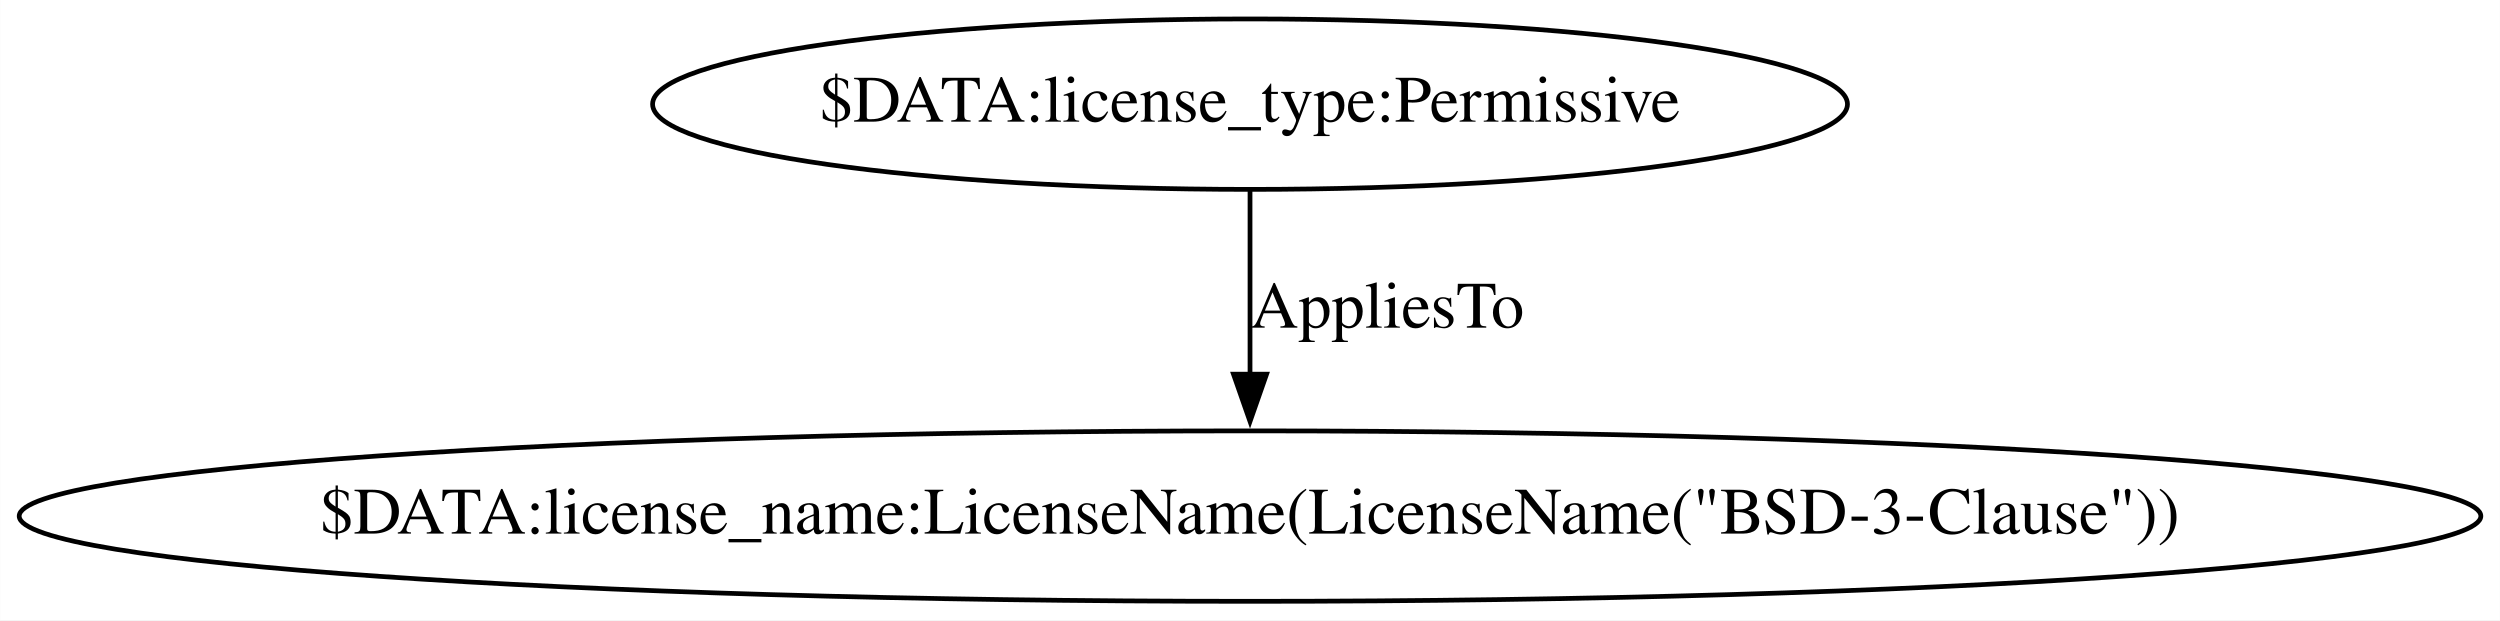
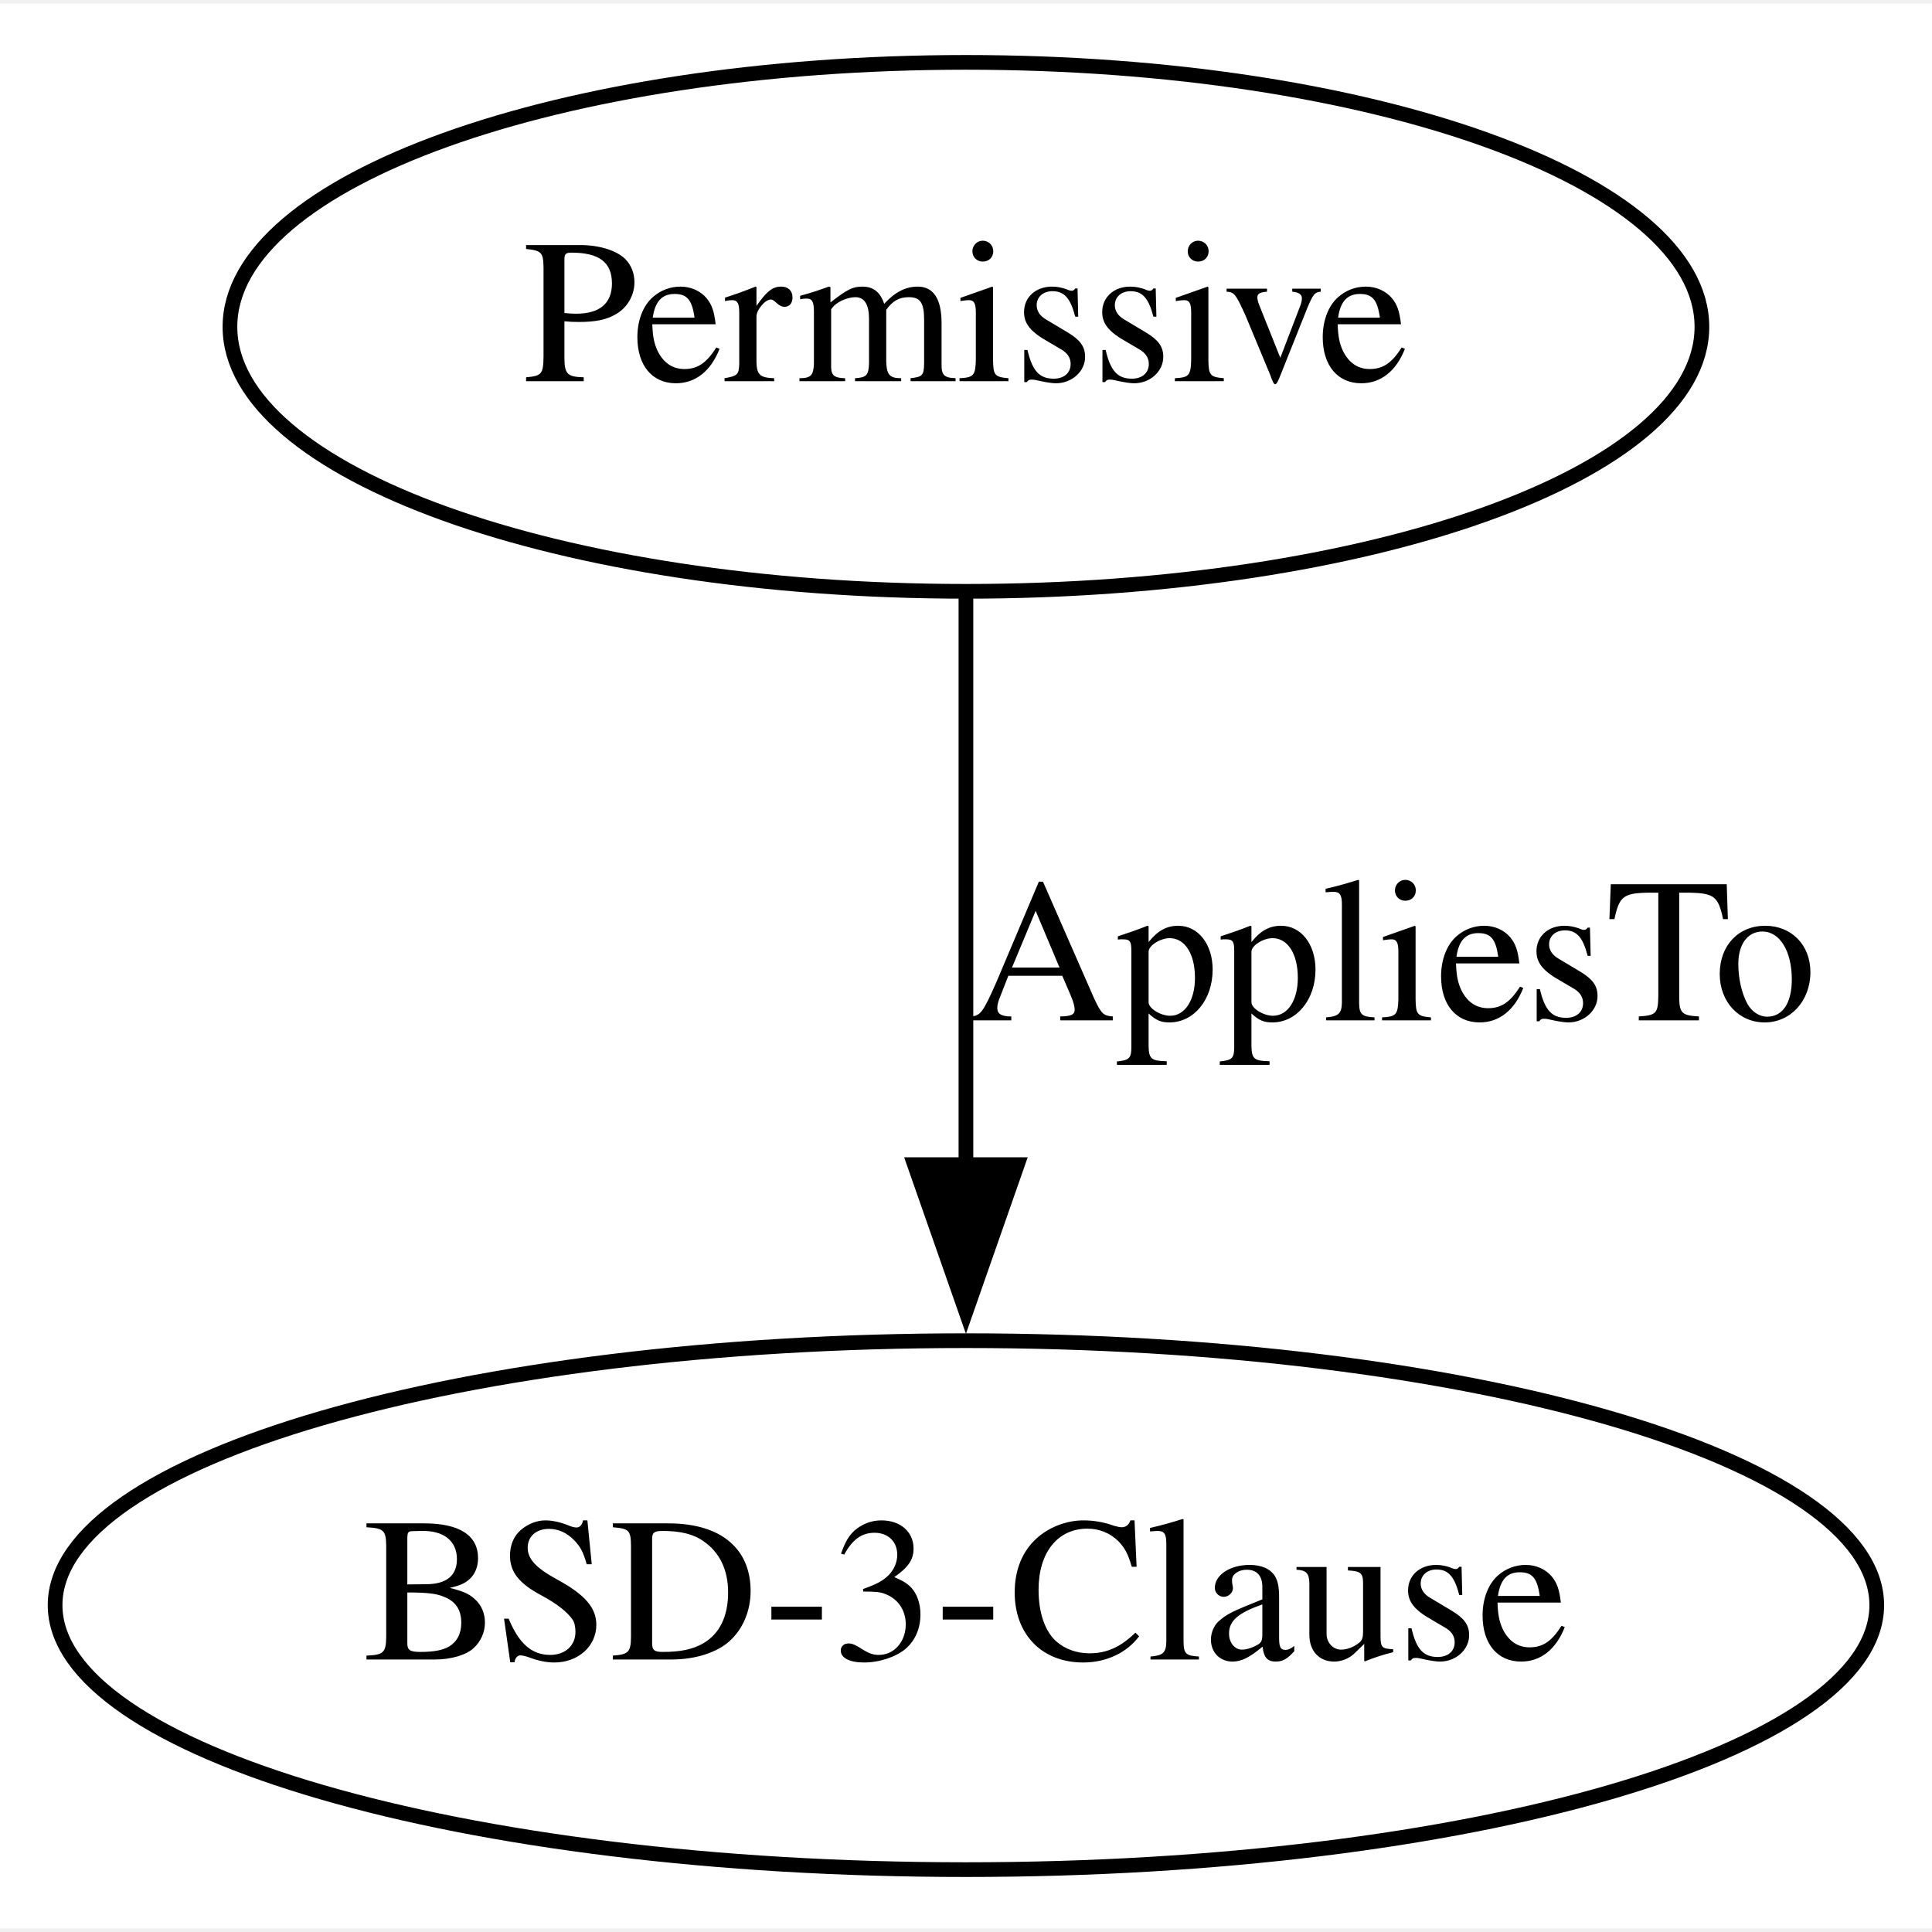
- <svg xmlns="http://www.w3.org/2000/svg" width="528pt" height="131pt" viewBox="0.00 0.00 527.95 131.00">
+ <svg xmlns="http://www.w3.org/2000/svg" width="131pt" height="131pt" viewBox="0.00 0.00 131.49 131.00">
  <g id="graph0" class="graph" transform="scale(1 1) rotate(0) translate(4 127)">
-     <polygon fill="white" stroke="none" points="-4,4 -4,-127 523.95,-127 523.95,4 -4,4" />
+     <polygon fill="white" stroke="none" points="-4,4 -4,-127 127.49,-127 127.49,4 -4,4" />
    <g id="node1" class="node">
-       <ellipse fill="none" stroke="black" cx="259.98" cy="-18" rx="259.95" ry="18" />
-       <text text-anchor="middle" x="259.98" y="-14.3" font-family="Times,serif" font-size="14.00">$DATA:license_name:LicenseName(LicenseName("BSD-3-Clause"))</text>
+       <ellipse fill="none" stroke="black" cx="61.74" cy="-18" rx="61.99" ry="18" />
+       <text text-anchor="middle" x="61.74" y="-14.3" font-family="Times,serif" font-size="14.00">BSD-3-Clause</text>
    </g>
    <g id="node2" class="node">
-       <ellipse fill="none" stroke="black" cx="259.98" cy="-105" rx="126.18" ry="18" />
-       <text text-anchor="middle" x="259.98" y="-101.3" font-family="Times,serif" font-size="14.00">$DATA:license_type:Permissive</text>
+       <ellipse fill="none" stroke="black" cx="61.74" cy="-105" rx="50.09" ry="18" />
+       <text text-anchor="middle" x="61.74" y="-101.3" font-family="Times,serif" font-size="14.00">Permissive</text>
    </g>
    <g id="edge1" class="edge">
-       <path fill="none" stroke="black" d="M259.98,-86.8C259.98,-75.58 259.98,-60.67 259.98,-47.69" />
-       <polygon fill="black" stroke="black" points="263.48,-47.98 259.98,-37.98 256.48,-47.98 263.48,-47.98" />
-       <text text-anchor="middle" x="288.98" y="-57.8" font-family="Times,serif" font-size="14.00">AppliesTo</text>
+       <path fill="none" stroke="black" d="M61.74,-86.8C61.74,-75.58 61.74,-60.67 61.74,-47.69" />
+       <polygon fill="black" stroke="black" points="65.24,-47.98 61.74,-37.98 58.24,-47.98 65.24,-47.98" />
+       <text text-anchor="middle" x="90.74" y="-57.8" font-family="Times,serif" font-size="14.00">AppliesTo</text>
    </g>
  </g>
</svg>
